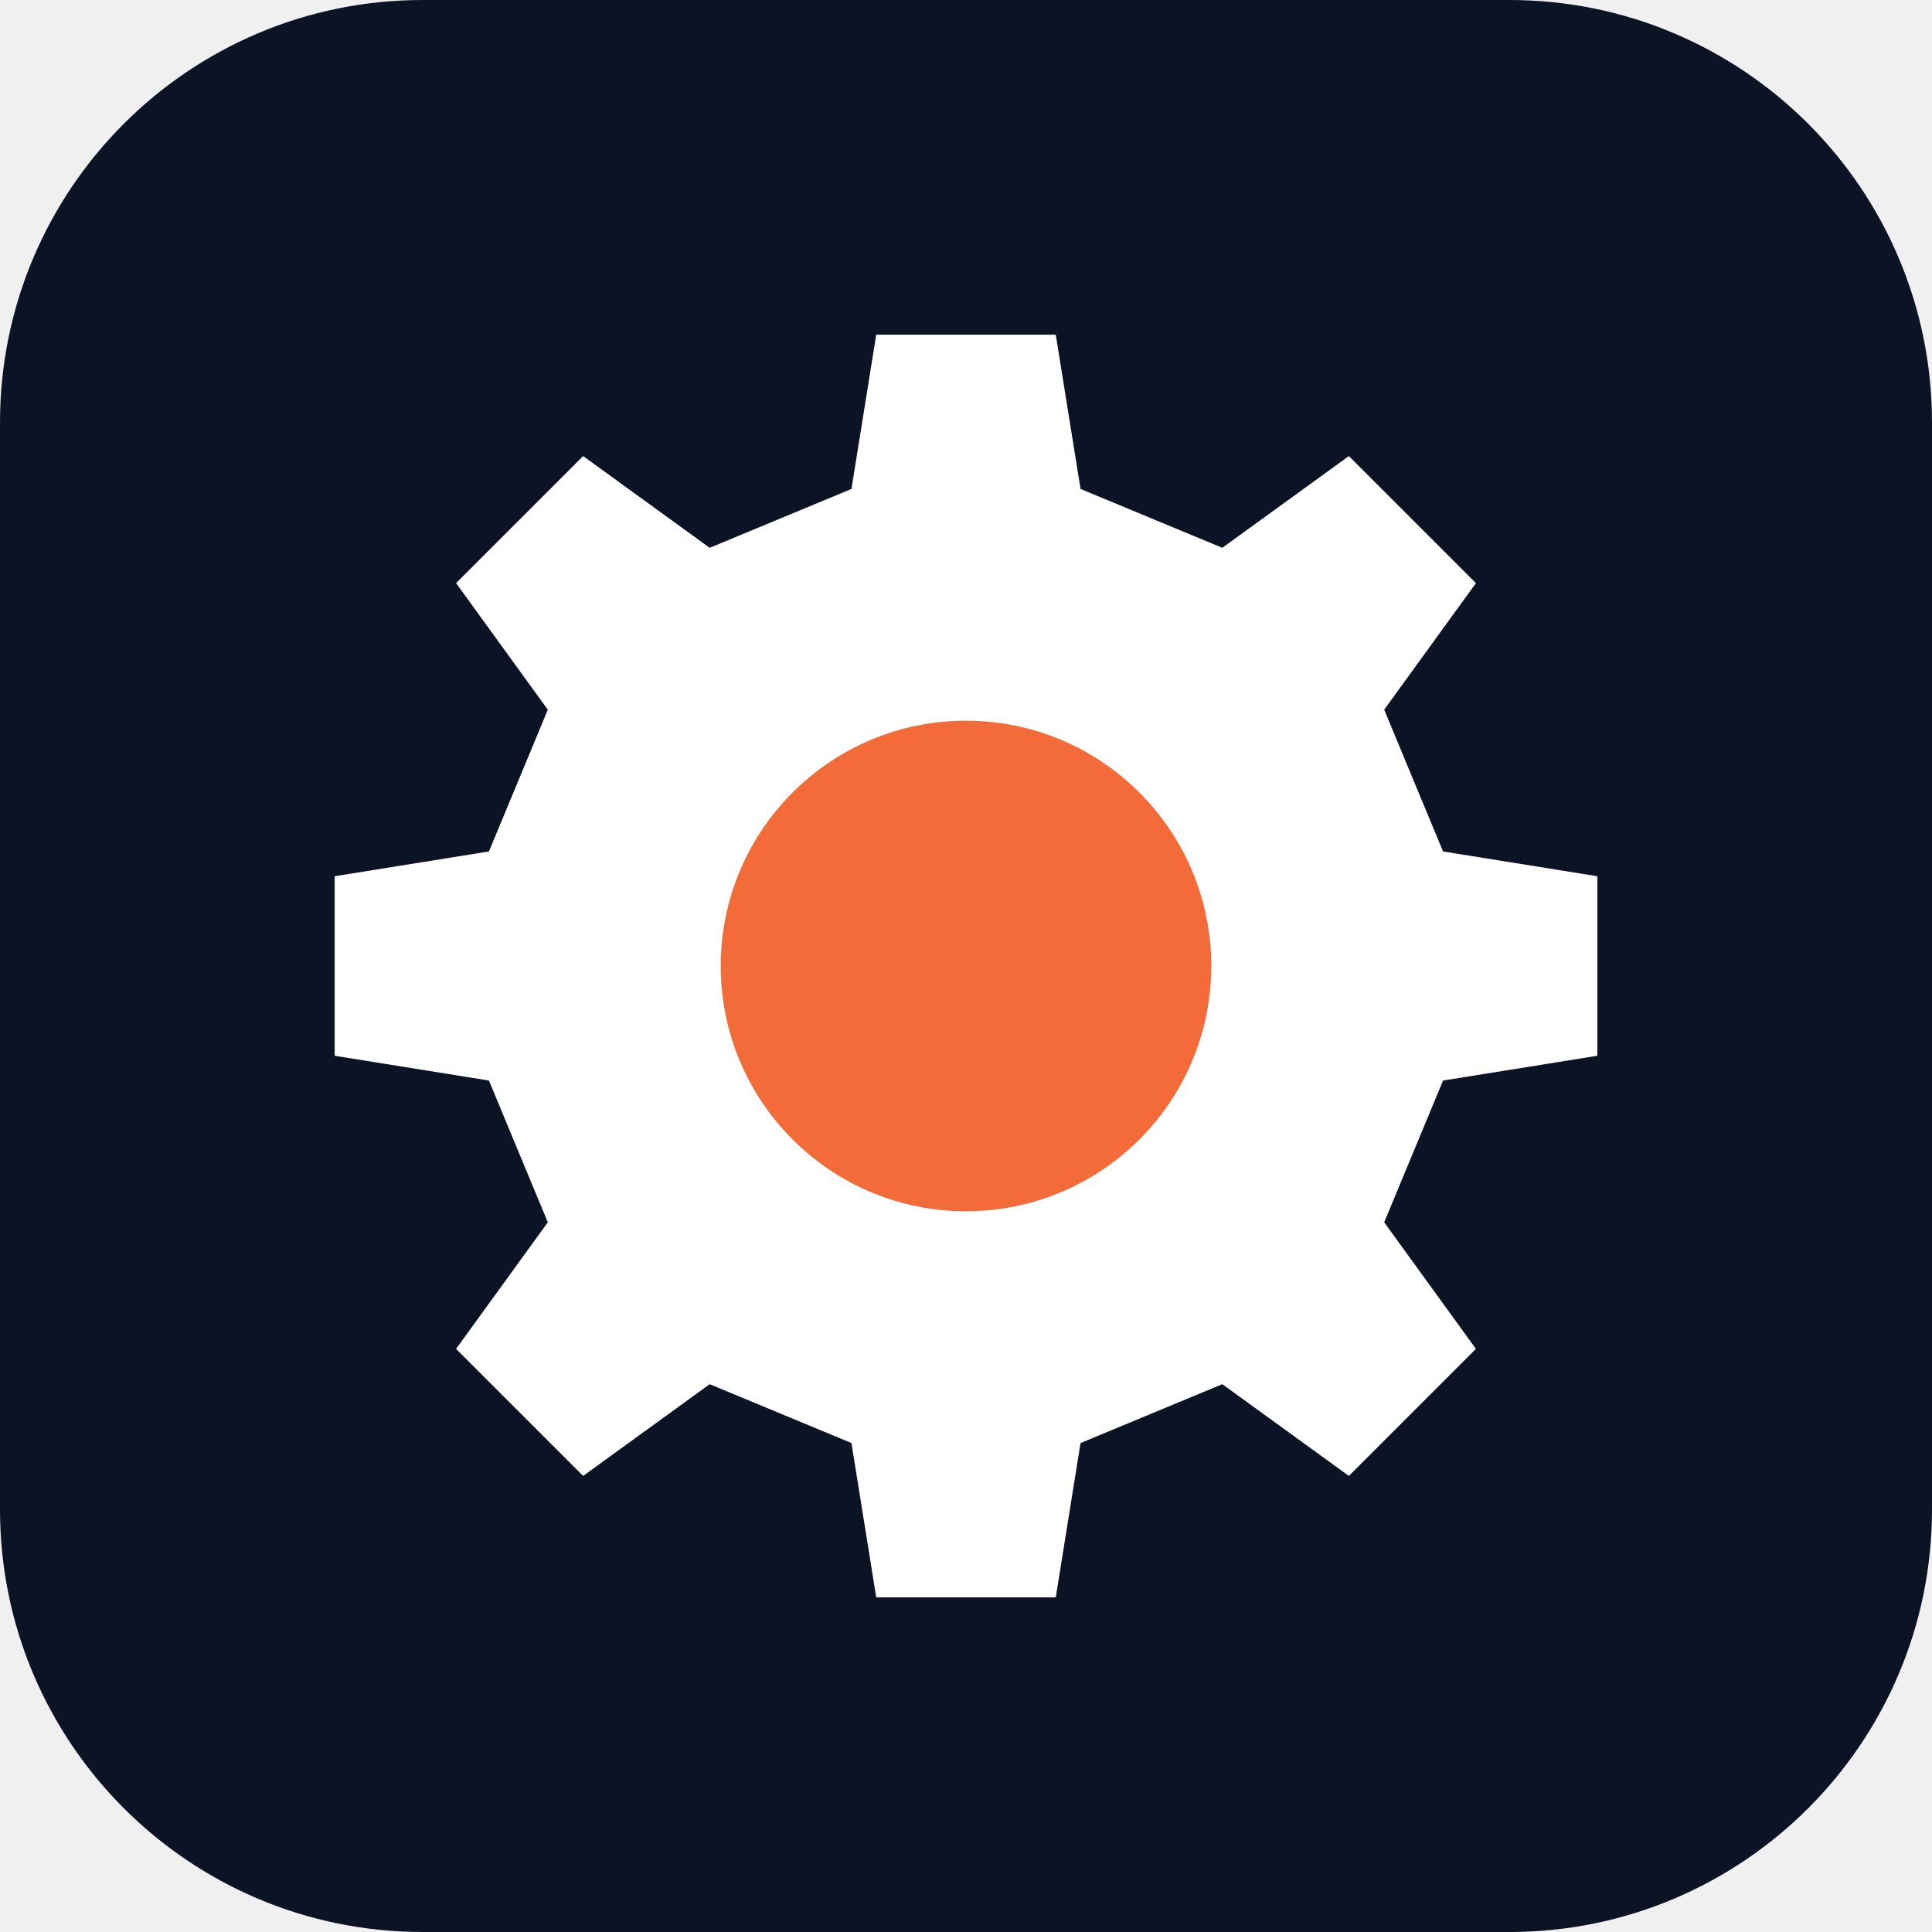
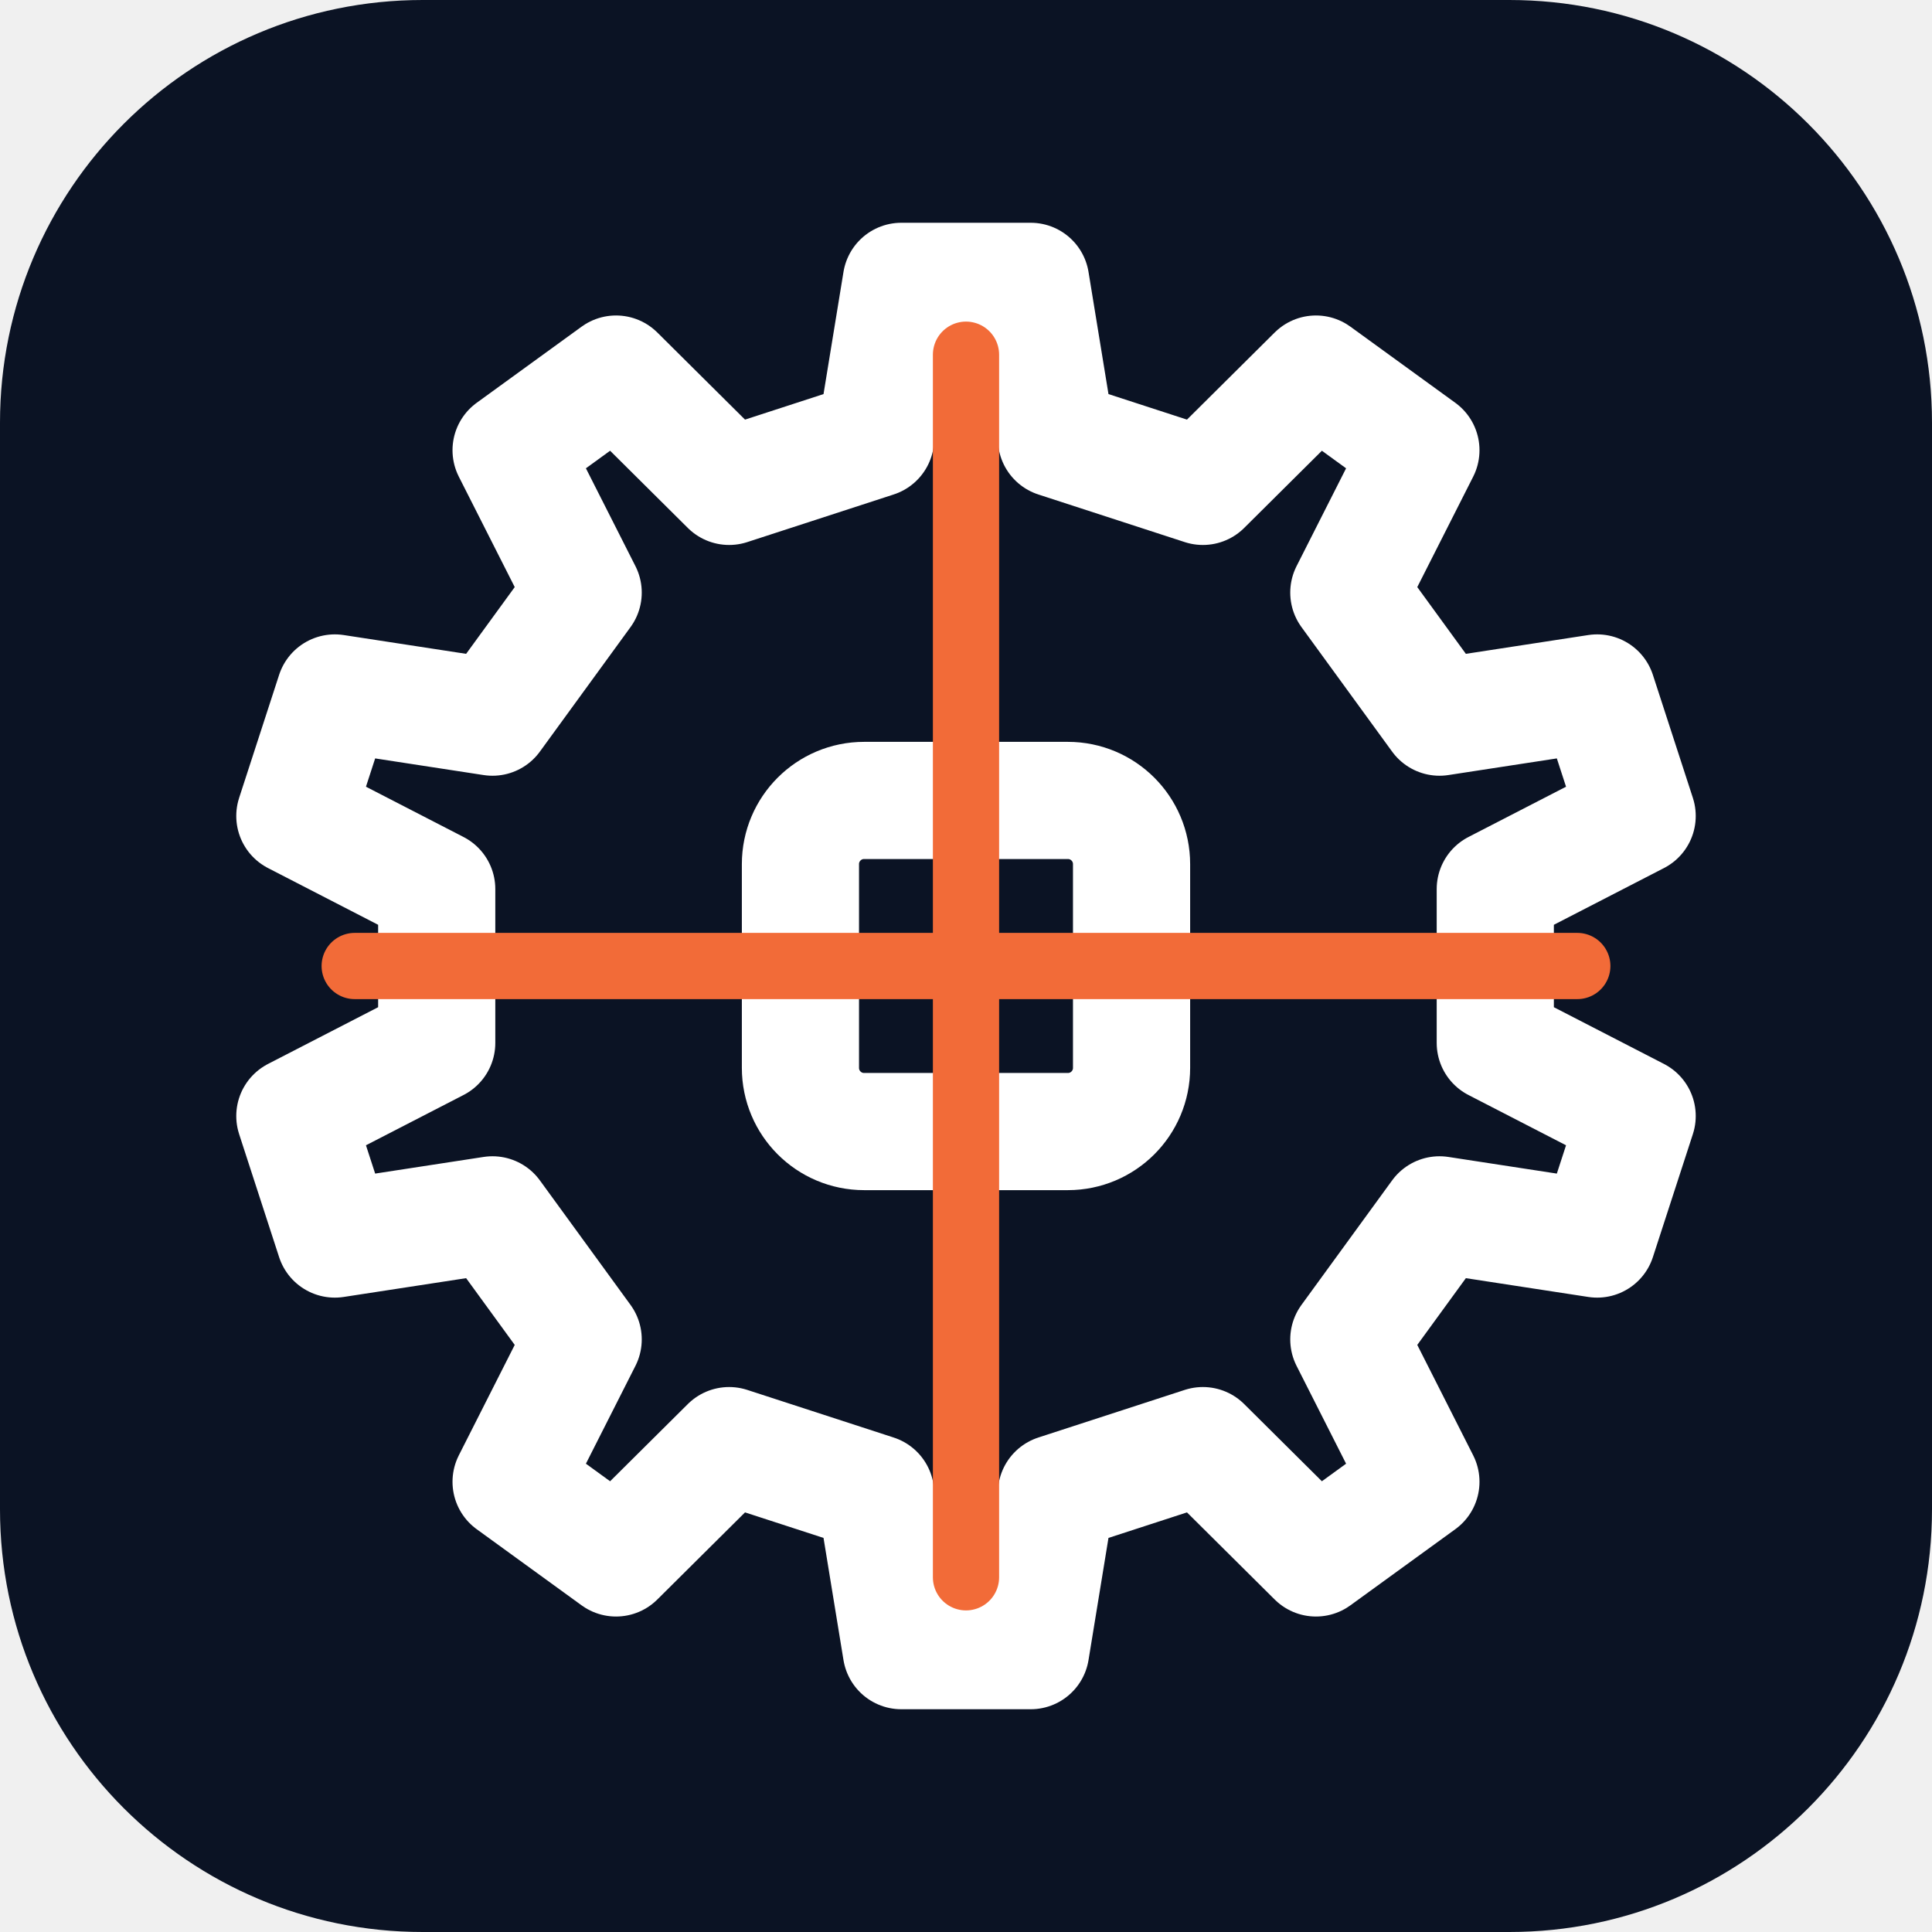
<svg xmlns="http://www.w3.org/2000/svg" viewBox="0 0 64 64">
  <rect width="64" height="64" rx="14" fill="#0b1324" />
-   <g transform="translate(6 6) scale(.8125)">
-     <path d="M27.33,12.55L28.34,6.26L35.66,6.26L36.67,12.55L42.45,14.95L47.61,11.21L52.79,16.39L49.05,21.55L51.45,27.33L57.74,28.34L57.74,35.66L51.45,36.67L49.05,42.45L52.79,47.61L47.61,52.79L42.45,49.05L36.67,51.45L35.66,57.74L28.34,57.74L27.33,51.45L21.55,49.05L16.39,52.79L11.21,47.61L14.95,42.45L12.55,36.67L6.26,35.66L6.26,28.34L12.55,27.33L14.95,21.55L11.21,16.39L16.39,11.21L21.55,14.95Z" fill="#fff" />
-     <circle cx="32" cy="32" r="10" fill="#f26b38" />
+   <g transform="translate(5 5) scale(.84375)">
+     <g fill="none" stroke="#fff" stroke-width="4.6" stroke-linejoin="round">
+       <path d="M28.45,11.30L29.46,5.12L34.54,5.12L35.55,11.30L41.30,13.17L45.74,8.76L49.86,11.75L47.03,17.34L50.59,22.23L56.78,21.28L58.35,26.11L52.78,28.98L52.78,35.02L58.35,37.89L56.78,42.72L50.59,41.77L47.03,46.66L49.86,52.25L45.74,55.24L41.30,50.83L35.55,52.70L34.54,58.88L29.46,58.88L28.45,52.70L22.70,50.83L18.26,55.24L14.14,52.25L16.97,46.66L13.41,41.77L7.22,42.72L5.65,37.89L11.22,35.02L11.22,28.98L5.65,26.11L7.22,21.28L13.41,22.23L16.97,17.34L14.14,11.75L18.26,8.76L22.70,13.17Z" />
+       <path d="M28,25.5h8a2.5,2.5 0 0 1 2.5,2.5v8a2.5,2.5 0 0 1 -2.5,2.5h-8a2.5,2.5 0 0 1 -2.5,-2.5v-8a2.5,2.5 0 0 1 2.5,-2.5Z" />
+     </g>
+     <path d="M32 8V56M8 32H56" stroke="#f26b38" stroke-width="2.6" stroke-linecap="round" />
  </g>
</svg>
